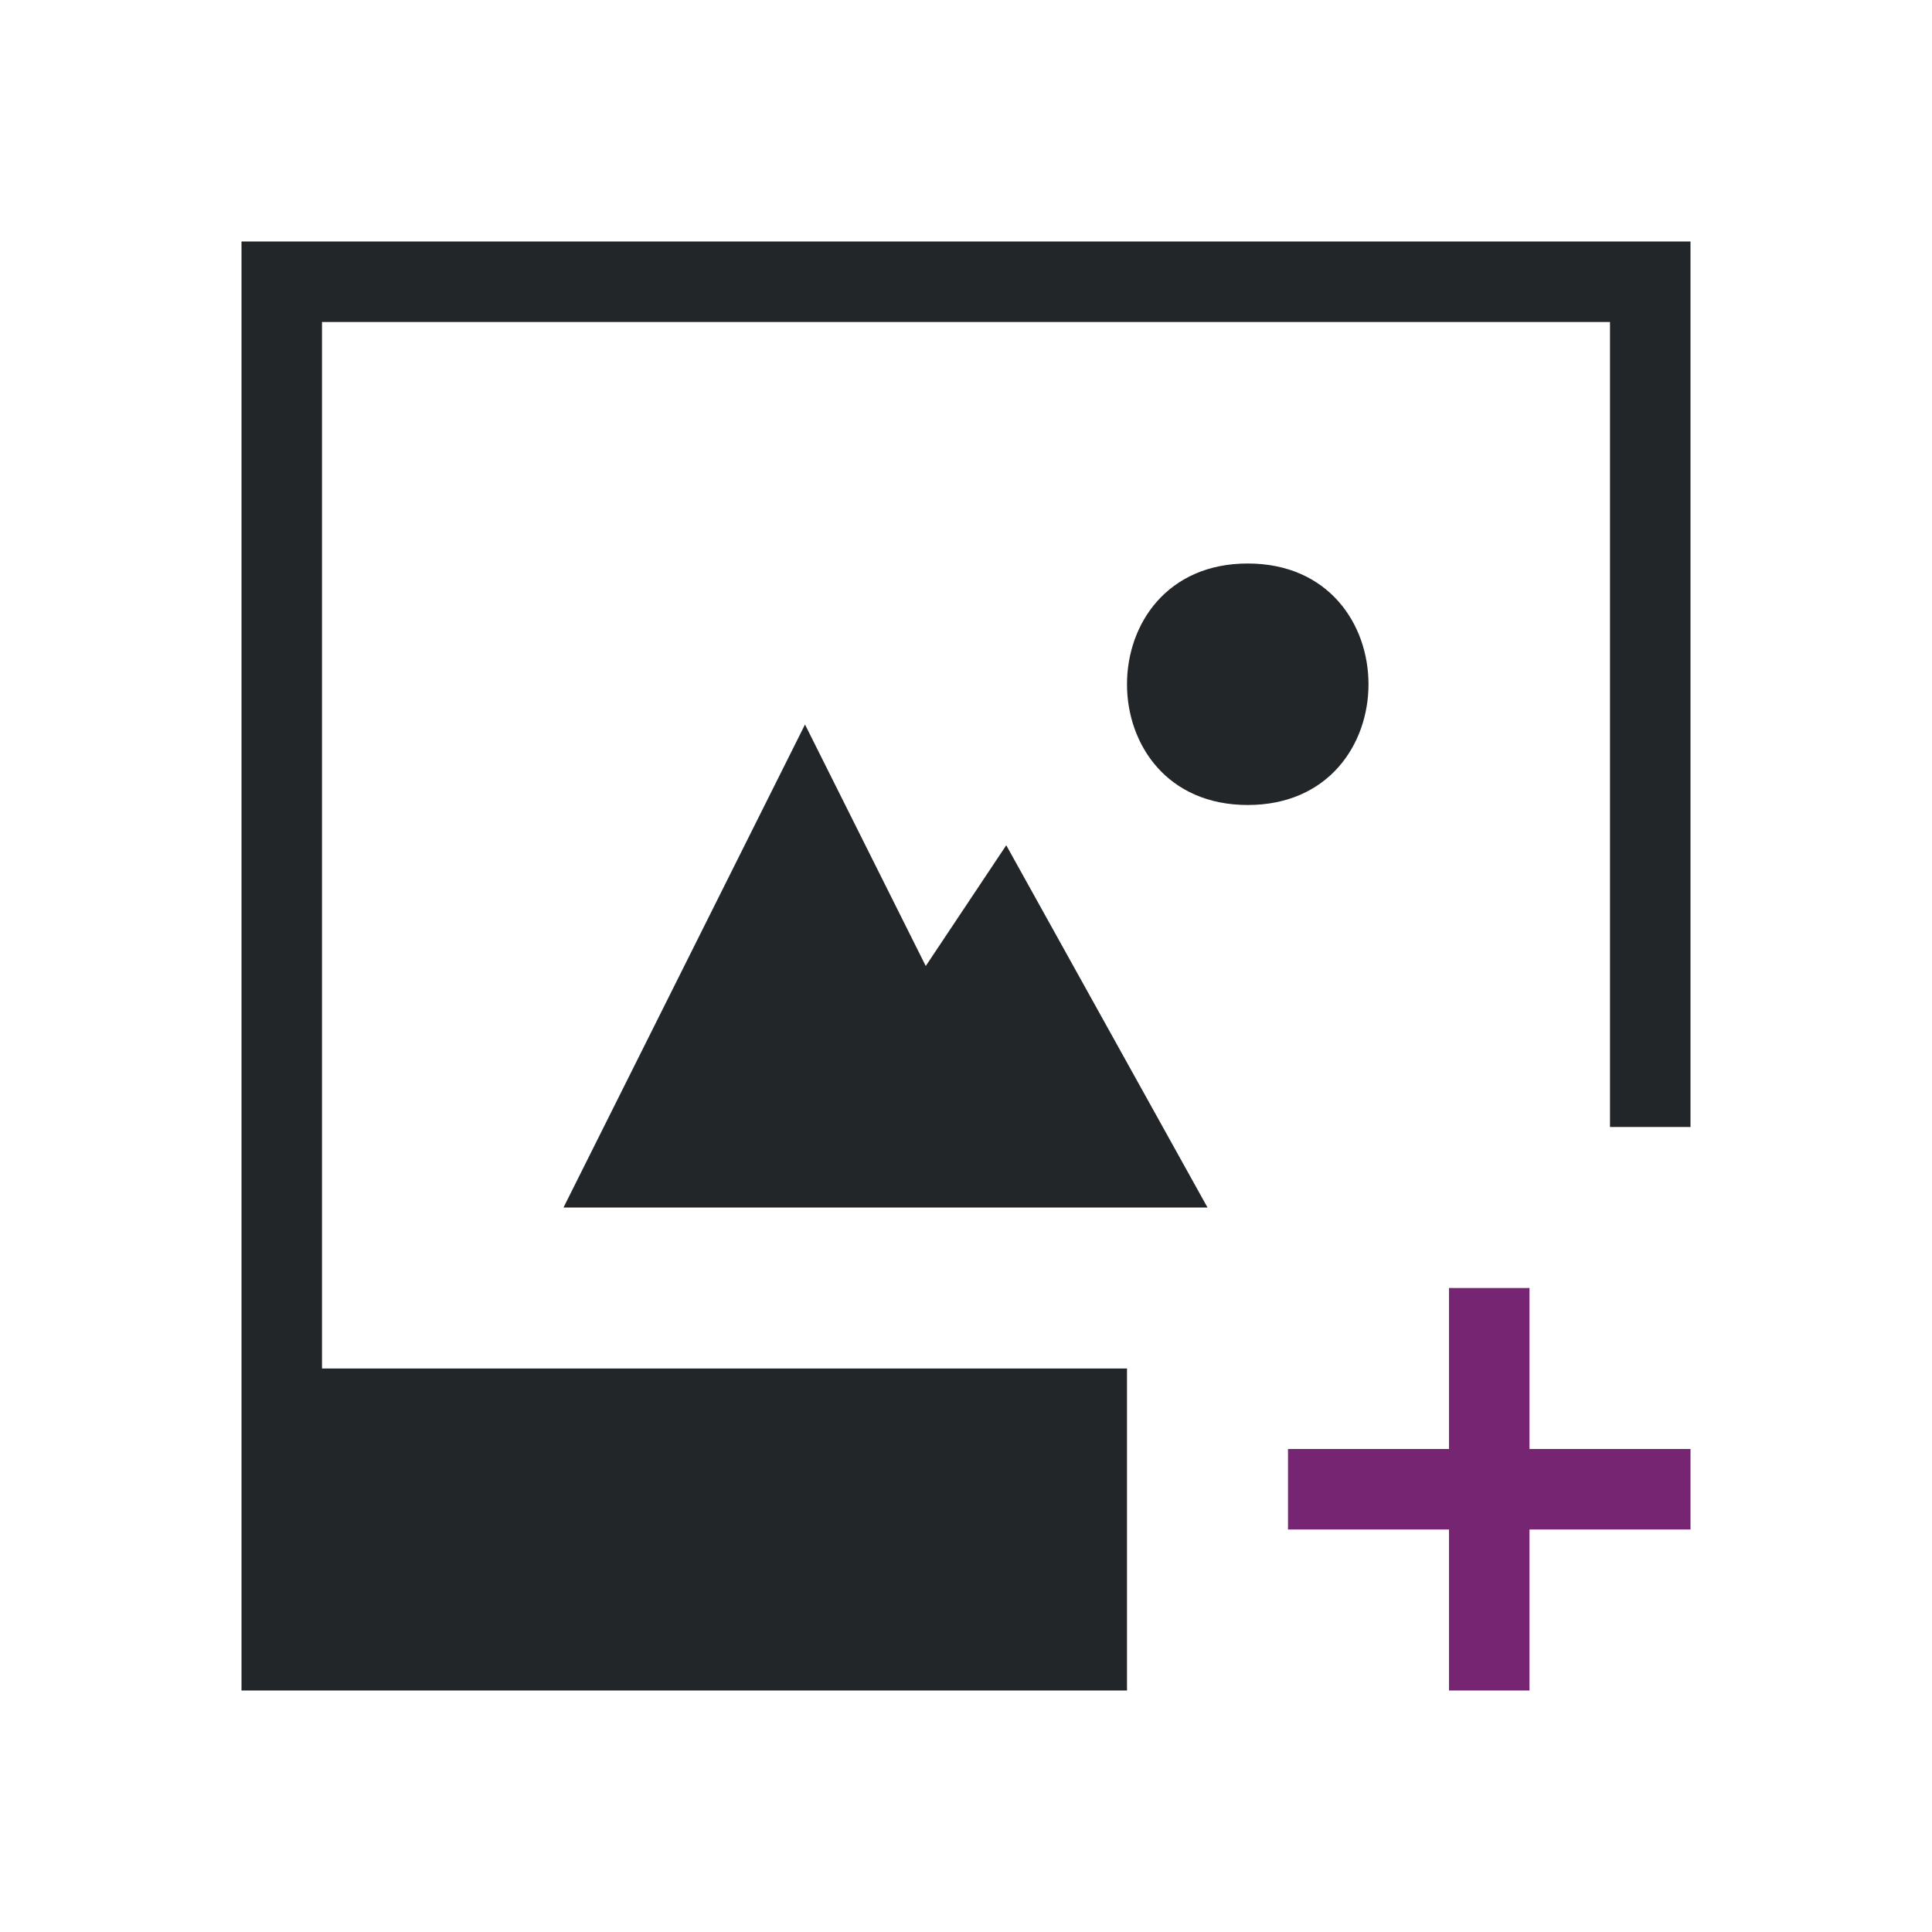
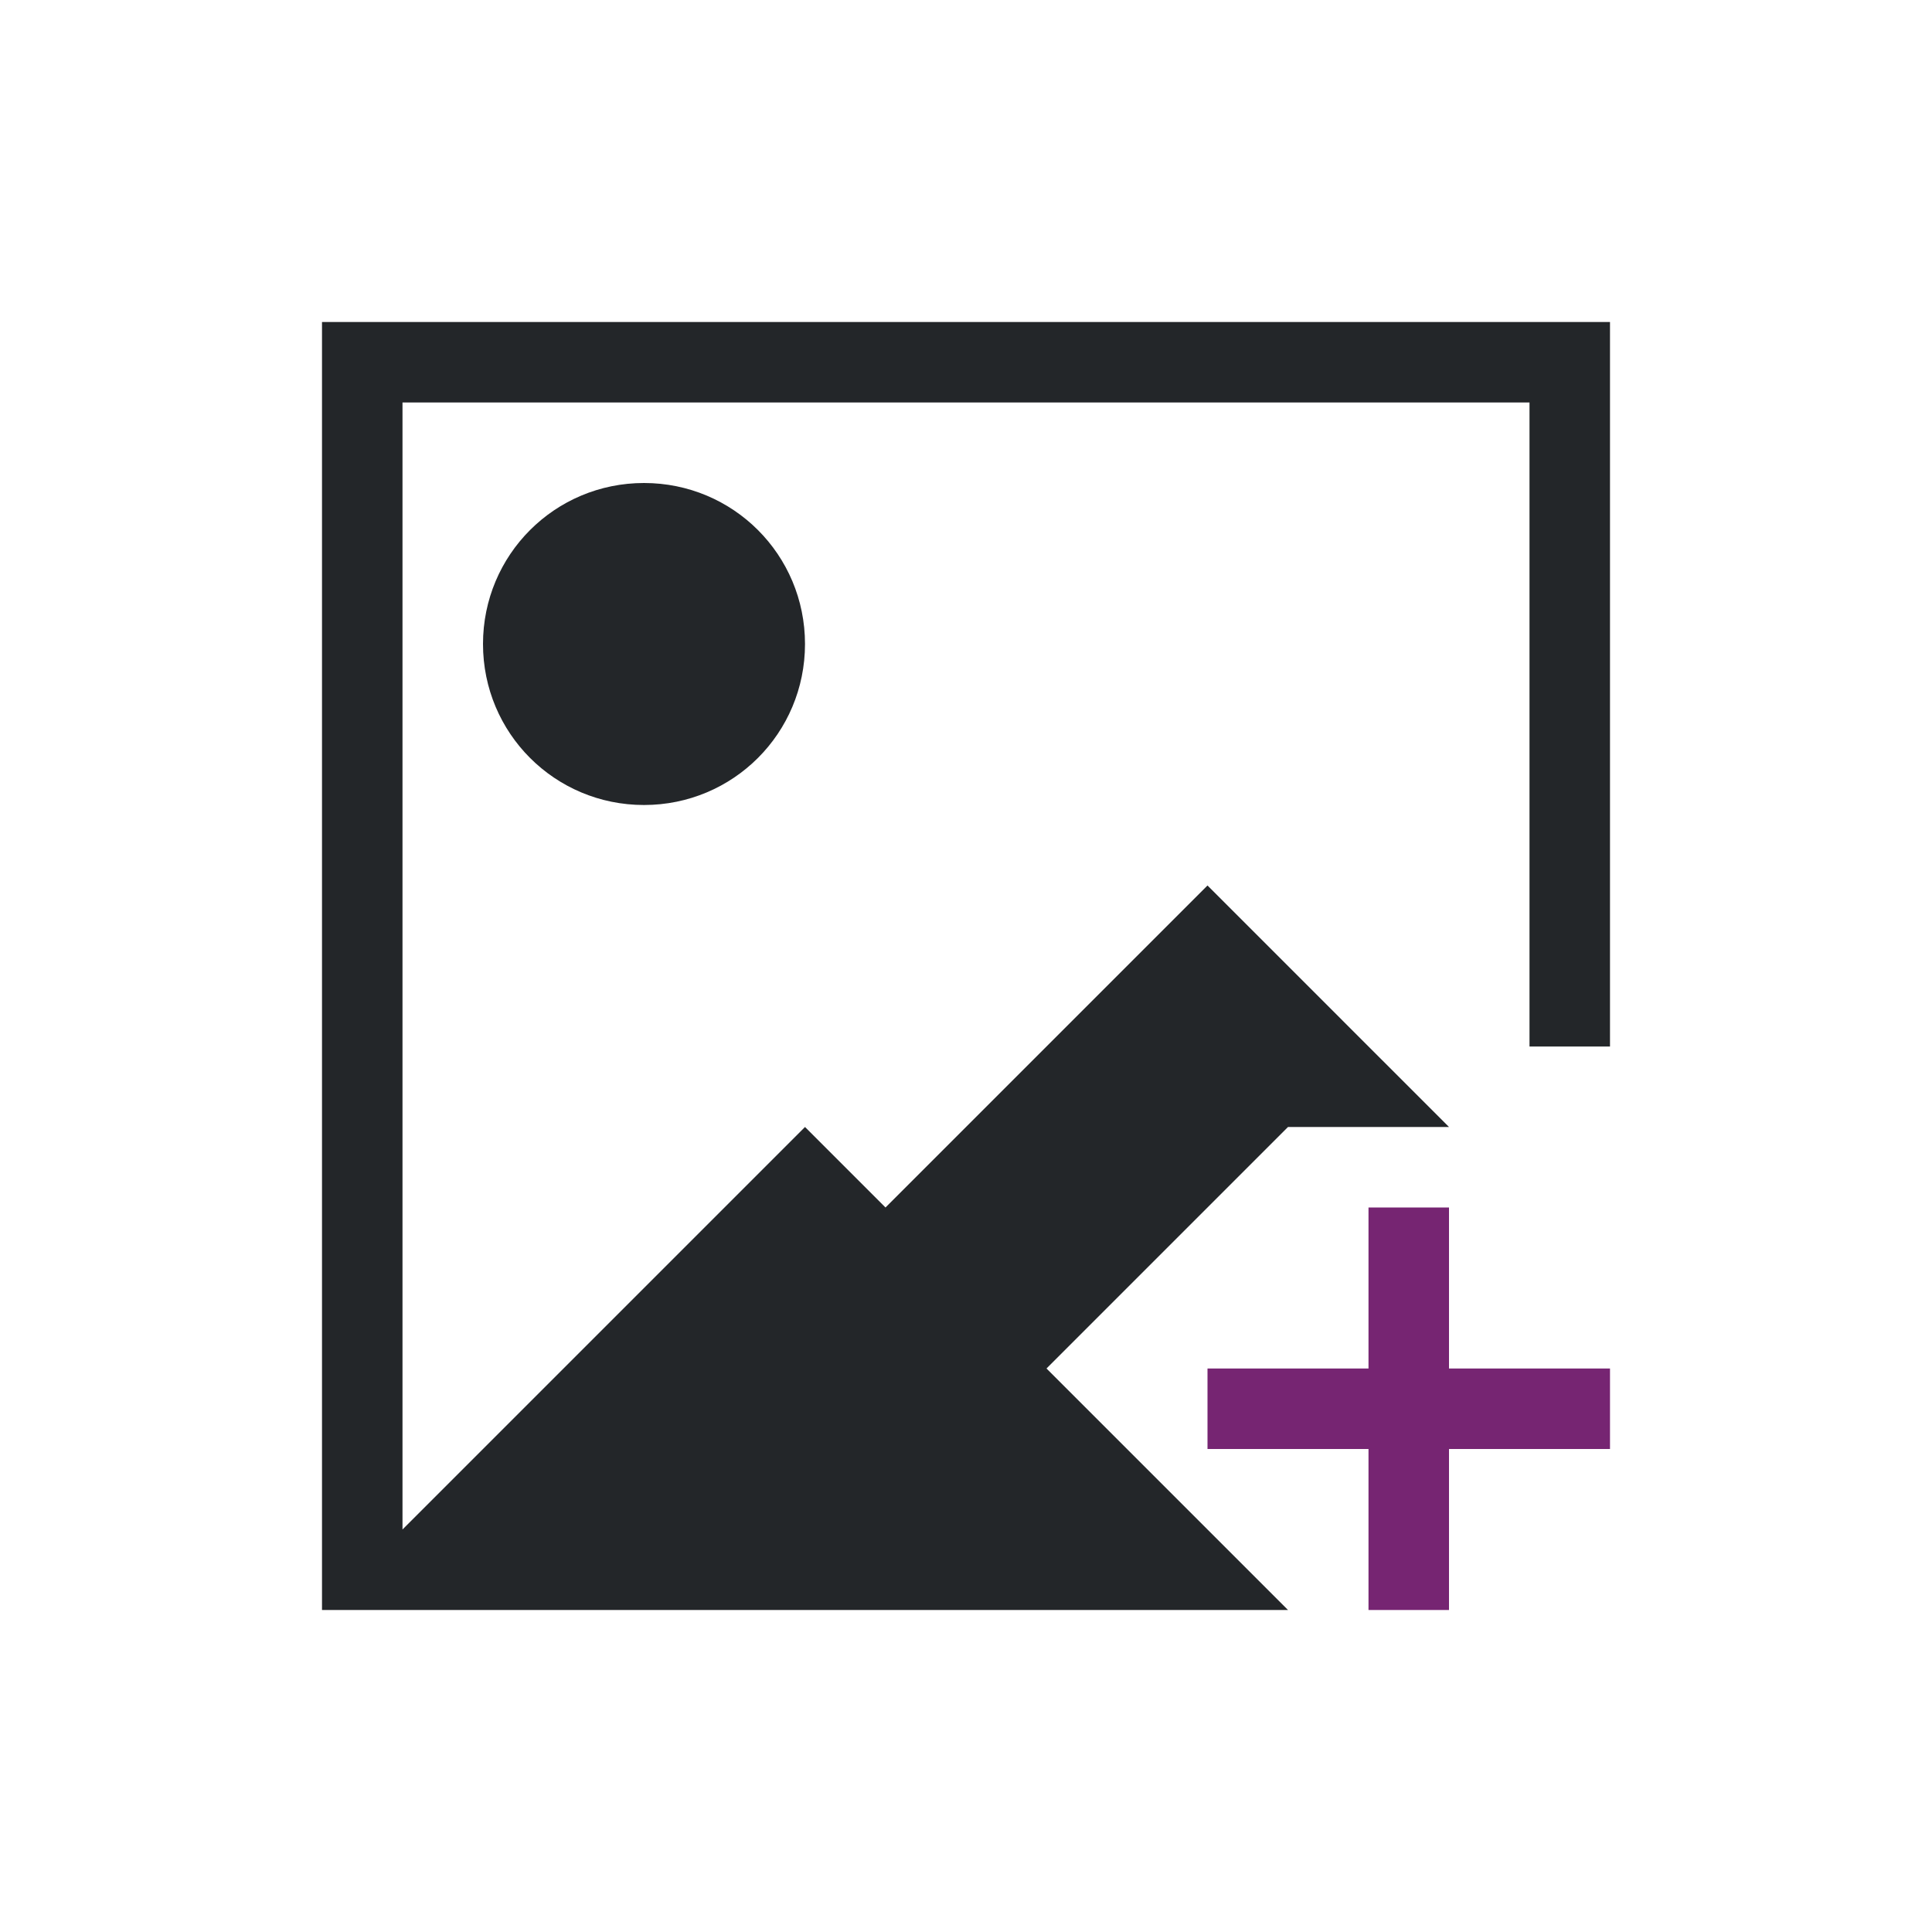
- <svg xmlns="http://www.w3.org/2000/svg" height="24" width="24" version="1.1" id="svg10">
-   <defs id="defs14" />
-   <g id="g8" style="color:#000000;fill:#232629;fill-opacity:1" transform="translate(3,5)">
-     <path d="m 12.5,2 c -2,0 -2,3 0,3 2,0 2,-3 0,-3 z" style="overflow:visible;fill:#232629;fill-opacity:1;marker:none" overflow="visible" id="path2" />
-     <path d="M 18,9 V -2 H 0 V 16 H 11 V 12 H 1 V -1 H 17 V 9" style="overflow:visible;fill:#232629;fill-opacity:1;marker:none" overflow="visible" id="path4" />
-     <path d="m 7,4 -3,6 h 8 L 9.5,5.5 8.5,7 Z" style="overflow:visible;fill:#232629;fill-opacity:1;marker:none" overflow="visible" id="path6" />
-   </g>
-   <path style="fill:#762572;fill-opacity:1;stroke:none;stroke-width:1px;stroke-linecap:butt;stroke-linejoin:miter;stroke-opacity:1" d="m 18,18 v -2 h 1 v 2 h 2 v 1 h -2 v 2 h -1 v -2 h -2 v -1 z" id="path829" />
+ <svg xmlns="http://www.w3.org/2000/svg" viewBox="0 0 24 24" version="1.1" id="svg6">
+   <defs id="defs10" />
+   <path d="m4 4v1 15h1 11l-3-3 3-3h2l-1-1-2-2-4 4-1-1-4.852 4.852-.148.148v-14h14v8h1v-8-1h-15zm4 2c-1.108 0-2 .892-2 2s.892 2 2 2 2-.892 2-2-.892-2-2-2z" fill="#232629" id="path2" />
+   <path d="m17 15v2h-2v1h2v2h1v-2h2v-1h-2v-2z" fill="#3daee9" id="path4" style="fill:#762572;fill-opacity:1" />
</svg>
